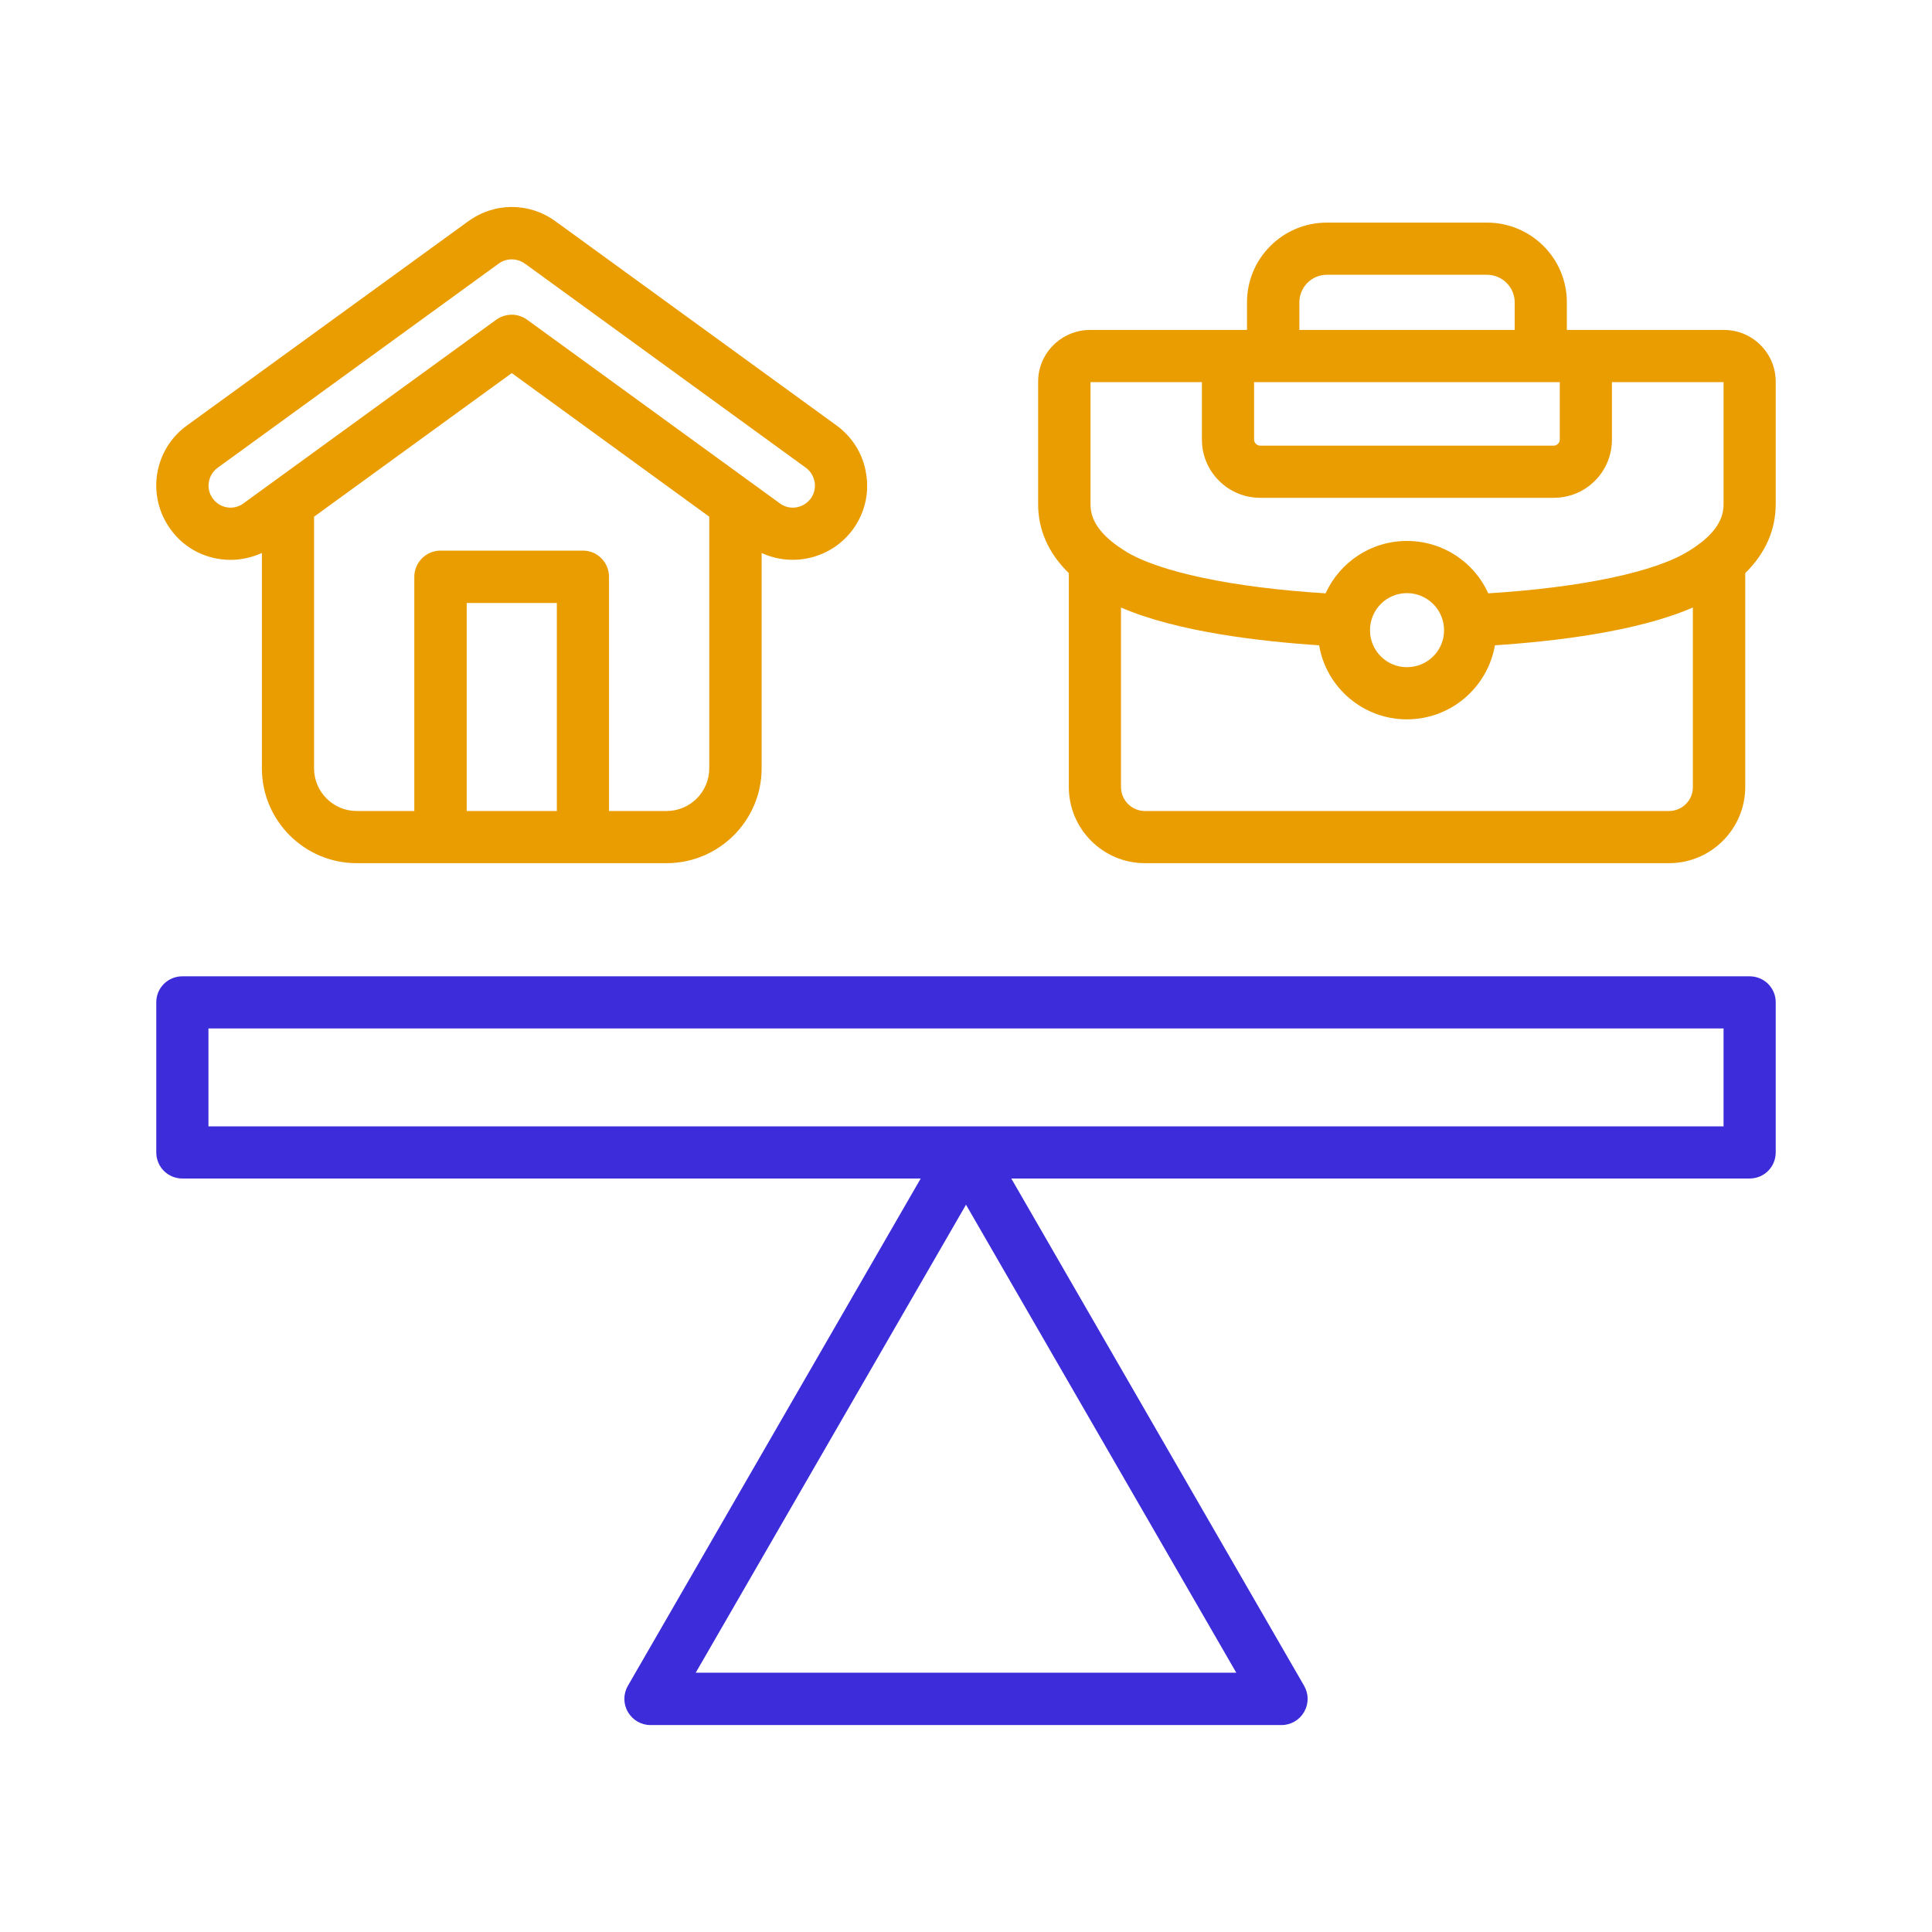
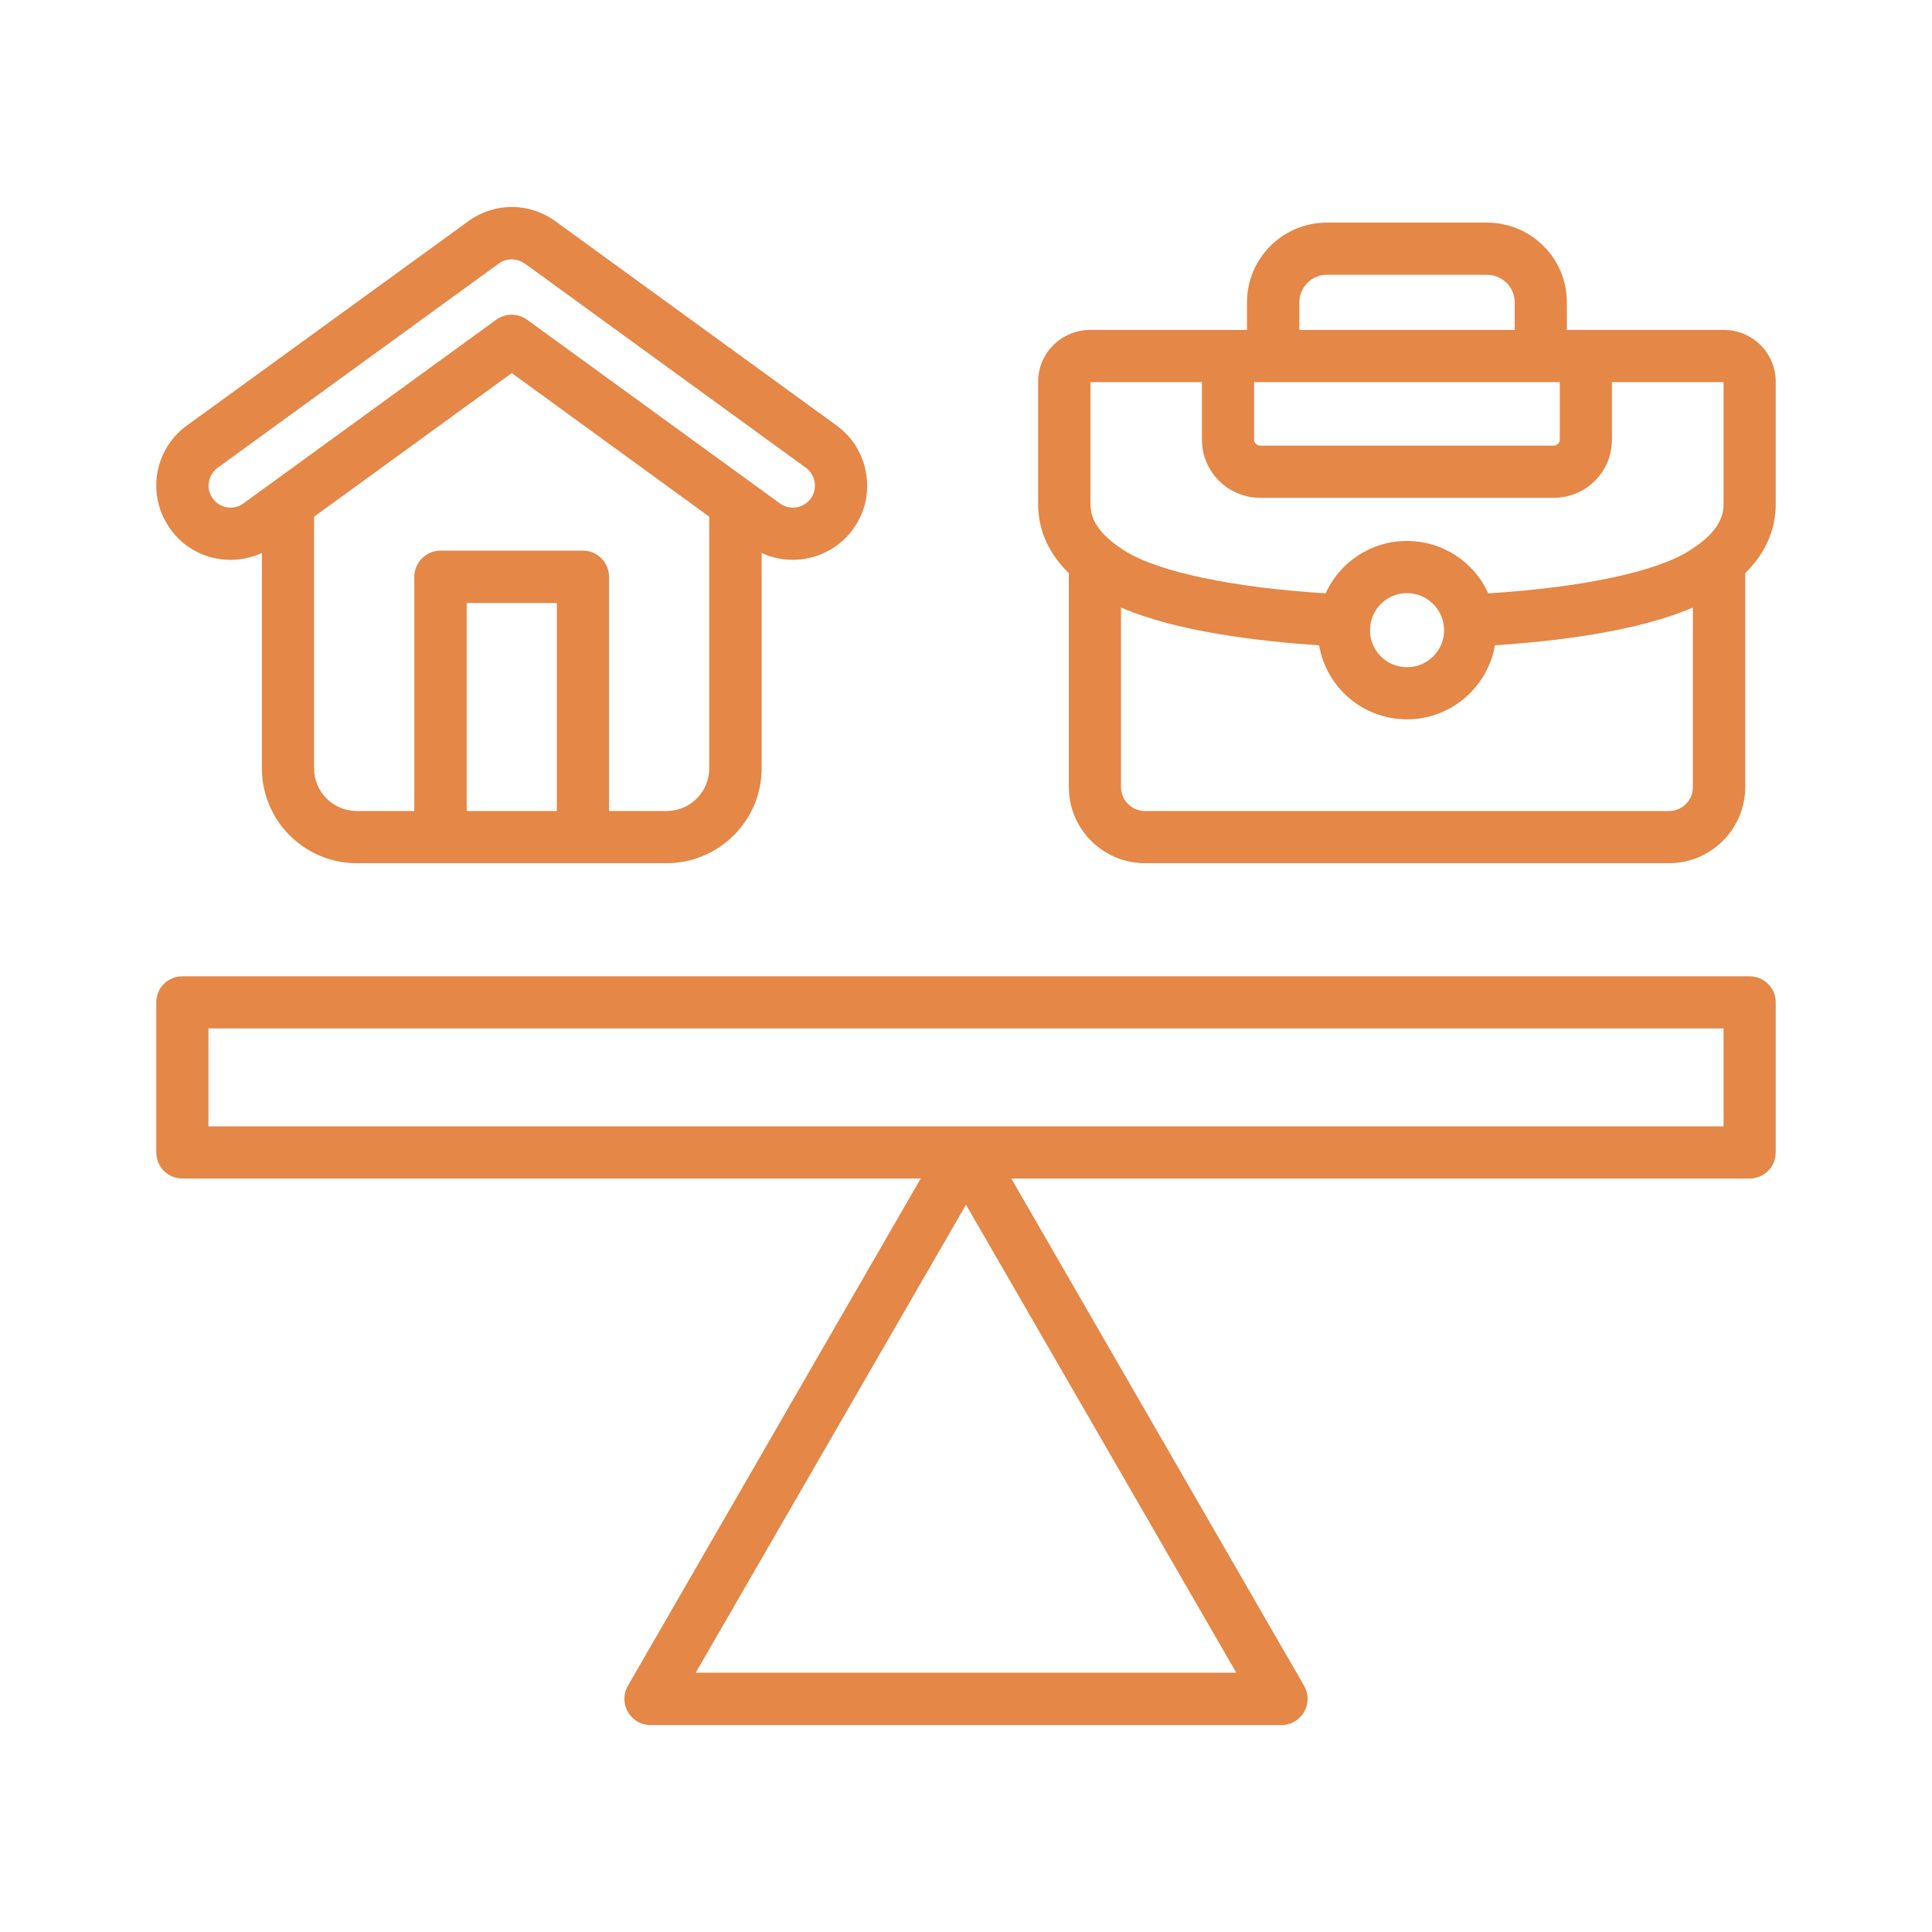
- <svg xmlns="http://www.w3.org/2000/svg" id="Layer_3" data-name="Layer 3" viewBox="0 0 90 90">
-   <defs>
-     <style> .cls-1 { fill: #3c2cda; } .cls-1, .cls-2 { stroke-width: 0px; } .cls-2 { fill: #ea9d00; } </style>
-   </defs>
-   <path class="cls-2" d="m40.35,22.08c-.14-.92-.64-1.72-1.38-2.26l-13.05-9.48c-1.23-.92-2.87-.93-4.11-.03l-13.1,9.51c-.75.54-1.24,1.34-1.39,2.26-.14.91.08,1.82.62,2.57.67.94,1.73,1.43,2.8,1.43.5,0,.99-.11,1.46-.32v10.03c0,2.44,1.98,4.42,4.42,4.42h14.43c2.44,0,4.43-1.98,4.43-4.42v-10.03c1.47.68,3.27.25,4.26-1.11.54-.75.76-1.66.61-2.57Zm-14.41,15.7h-4.2v-9.69h4.2v9.69Zm7.1-1.99c0,1.1-.89,1.99-1.99,1.99h-2.68v-10.91c0-.67-.54-1.22-1.21-1.22h-6.64c-.67,0-1.22.55-1.22,1.22v10.91h-2.68c-1.1,0-1.99-.89-1.99-1.99v-11.72l9.21-6.69,9.2,6.69v11.72Zm4.73-12.57c-.34.46-.98.57-1.44.23l-11.78-8.56c-.21-.15-.46-.23-.71-.23s-.51.08-.72.23l-11.78,8.56c-.46.34-1.1.23-1.43-.23-.16-.22-.23-.49-.18-.76.04-.27.19-.51.41-.67l13.09-9.51c.37-.27.87-.26,1.23.01,0,0,0,.01.02.01l13.06,9.49c.22.16.36.4.41.67.04.27-.02.54-.18.76Z" />
-   <path class="cls-2" d="m80.31,15.37h-7.32v-1.29c0-2.05-1.67-3.71-3.72-3.71h-7.46c-2.05,0-3.72,1.66-3.72,3.71v1.29h-7.31c-1.33,0-2.42,1.08-2.42,2.41v5.7c0,1.21.48,2.29,1.43,3.22v9.96c0,1.96,1.59,3.55,3.55,3.55h24.41c1.95,0,3.55-1.59,3.55-3.55v-9.96c.94-.93,1.42-2.01,1.42-3.22v-5.7c0-1.33-1.08-2.41-2.41-2.41Zm-19.78-1.29c0-.7.57-1.28,1.28-1.28h7.46c.71,0,1.29.58,1.29,1.28v1.29h-10.03v-1.29Zm-2.11,3.72h14.24v2.68c0,.15-.13.28-.28.28h-13.67c-.16,0-.29-.13-.29-.28v-2.68Zm20.44,18.86c.01.62-.5,1.12-1.11,1.12h-24.41c-.62,0-1.12-.5-1.12-1.12v-8.36c2.6,1.13,6.48,1.58,9.23,1.76.33,1.96,2.04,3.45,4.09,3.45s3.76-1.49,4.1-3.45c2.75-.18,6.62-.63,9.22-1.76v8.36Zm-15.04-7.3c0-.96.77-1.73,1.72-1.73s1.73.77,1.73,1.73-.78,1.72-1.73,1.72-1.72-.77-1.72-1.72Zm16.47-5.88c0,.4-.1,1.02-.98,1.74-.18.14-.38.29-.61.43-1.55.99-5.02,1.72-9.37,1.99-.65-1.44-2.1-2.44-3.79-2.44s-3.13,1-3.79,2.44c-4.34-.27-7.81-1-9.37-1.99-.22-.14-.43-.29-.6-.43-.88-.72-.98-1.34-.98-1.74v-5.68h5.19v2.68c0,1.5,1.22,2.71,2.72,2.71h13.67c1.5,0,2.71-1.21,2.71-2.71v-2.68h5.2v5.68Z" />
-   <path class="cls-1" d="m81.5,45.48H8.5c-.68,0-1.22.54-1.22,1.21v6.99c0,.68.54,1.22,1.22,1.22h34.39l-13.64,23.63c-.22.38-.22.84,0,1.22s.62.61,1.05.61h29.4c.43,0,.83-.23,1.05-.61s.22-.84,0-1.22l-13.64-23.63h34.39c.68,0,1.22-.54,1.22-1.22v-6.99c0-.67-.54-1.21-1.22-1.21Zm-23.91,32.44h-25.18l12.59-21.8,12.59,21.8Zm22.7-25.45H9.71v-4.56h70.58v4.56Z" />
+ <svg xmlns="http://www.w3.org/2000/svg" width="90" height="90" viewBox="0 0 90 90" fill="none">
+   <path d="M40.35 22.08C40.21 21.16 39.71 20.36 38.97 19.82L25.92 10.34C24.69 9.42 23.05 9.41 21.81 10.31L8.71 19.82C7.96 20.36 7.47 21.16 7.32 22.08C7.18 22.99 7.4 23.9 7.94 24.65C8.61 25.59 9.67 26.08 10.74 26.08C11.24 26.08 11.73 25.97 12.2 25.76V35.79C12.2 38.23 14.18 40.21 16.62 40.21H31.05C33.49 40.21 35.48 38.23 35.48 35.79V25.76C36.95 26.44 38.75 26.01 39.74 24.65C40.28 23.9 40.5 22.99 40.35 22.08ZM25.94 37.78H21.74V28.09H25.94V37.78ZM33.04 35.79C33.04 36.89 32.15 37.78 31.05 37.78H28.37V26.87C28.37 26.2 27.83 25.65 27.16 25.65H20.52C19.85 25.65 19.3 26.2 19.3 26.87V37.78H16.62C15.52 37.78 14.63 36.89 14.63 35.79V24.07L23.84 17.38L33.04 24.07V35.79ZM37.77 23.22C37.43 23.68 36.79 23.79 36.33 23.45L24.55 14.89C24.34 14.74 24.09 14.66 23.84 14.66C23.59 14.66 23.33 14.74 23.12 14.89L11.34 23.45C10.88 23.79 10.24 23.68 9.91 23.22C9.75 23 9.68 22.73 9.73 22.46C9.77 22.19 9.92 21.95 10.14 21.79L23.23 12.28C23.6 12.01 24.1 12.02 24.46 12.29C24.46 12.29 24.46 12.3 24.48 12.3L37.54 21.79C37.76 21.95 37.9 22.19 37.95 22.46C37.99 22.73 37.93 23 37.77 23.22Z" fill="#E48747" />
+   <path d="M80.31 15.37H72.99V14.08C72.99 12.03 71.32 10.37 69.27 10.37H61.81C59.76 10.37 58.09 12.03 58.09 14.08V15.37H50.78C49.45 15.37 48.36 16.45 48.36 17.78V23.48C48.36 24.69 48.84 25.77 49.79 26.7V36.66C49.79 38.62 51.38 40.21 53.34 40.21H77.75C79.7 40.21 81.3 38.62 81.3 36.66V26.7C82.24 25.77 82.72 24.69 82.72 23.48V17.78C82.72 16.45 81.64 15.37 80.31 15.37ZM60.53 14.08C60.53 13.38 61.1 12.8 61.81 12.8H69.27C69.98 12.8 70.56 13.38 70.56 14.08V15.37H60.53V14.08ZM58.42 17.8H72.66V20.48C72.66 20.63 72.53 20.76 72.38 20.76H58.71C58.55 20.76 58.42 20.63 58.42 20.48V17.8ZM78.86 36.66C78.87 37.28 78.36 37.78 77.75 37.78H53.34C52.72 37.78 52.22 37.28 52.22 36.66V28.3C54.82 29.43 58.7 29.88 61.45 30.06C61.78 32.02 63.49 33.51 65.54 33.51C67.59 33.51 69.3 32.02 69.64 30.06C72.39 29.88 76.26 29.43 78.86 28.3V36.66ZM63.82 29.36C63.82 28.4 64.59 27.63 65.54 27.63C66.49 27.63 67.27 28.4 67.27 29.36C67.27 30.32 66.49 31.08 65.54 31.08C64.59 31.08 63.82 30.31 63.82 29.36ZM80.29 23.48C80.29 23.88 80.19 24.5 79.31 25.22C79.13 25.36 78.93 25.51 78.7 25.65C77.15 26.64 73.68 27.37 69.33 27.64C68.68 26.2 67.23 25.2 65.54 25.2C63.85 25.2 62.41 26.2 61.75 27.64C57.41 27.37 53.94 26.64 52.38 25.65C52.16 25.51 51.95 25.36 51.78 25.22C50.9 24.5 50.8 23.88 50.8 23.48V17.8H55.99V20.48C55.99 21.98 57.21 23.19 58.71 23.19H72.38C73.88 23.19 75.09 21.98 75.09 20.48V17.8H80.29V23.48Z" fill="#E48747" />
+   <path d="M81.5 45.48H8.5C7.82 45.48 7.28 46.02 7.28 46.69V53.68C7.28 54.36 7.82 54.9 8.5 54.9H42.89L29.25 78.53C29.03 78.91 29.03 79.37 29.25 79.75C29.47 80.13 29.87 80.36 30.3 80.36H59.7C60.13 80.36 60.53 80.13 60.75 79.75C60.97 79.37 60.97 78.91 60.75 78.53L47.11 54.9H81.5C82.18 54.9 82.72 54.36 82.72 53.68V46.69C82.72 46.02 82.18 45.48 81.5 45.48ZM57.59 77.92H32.41L45 56.12L57.59 77.92ZM80.29 52.47H9.71V47.91H80.29V52.47Z" fill="#E48747" />
</svg>
